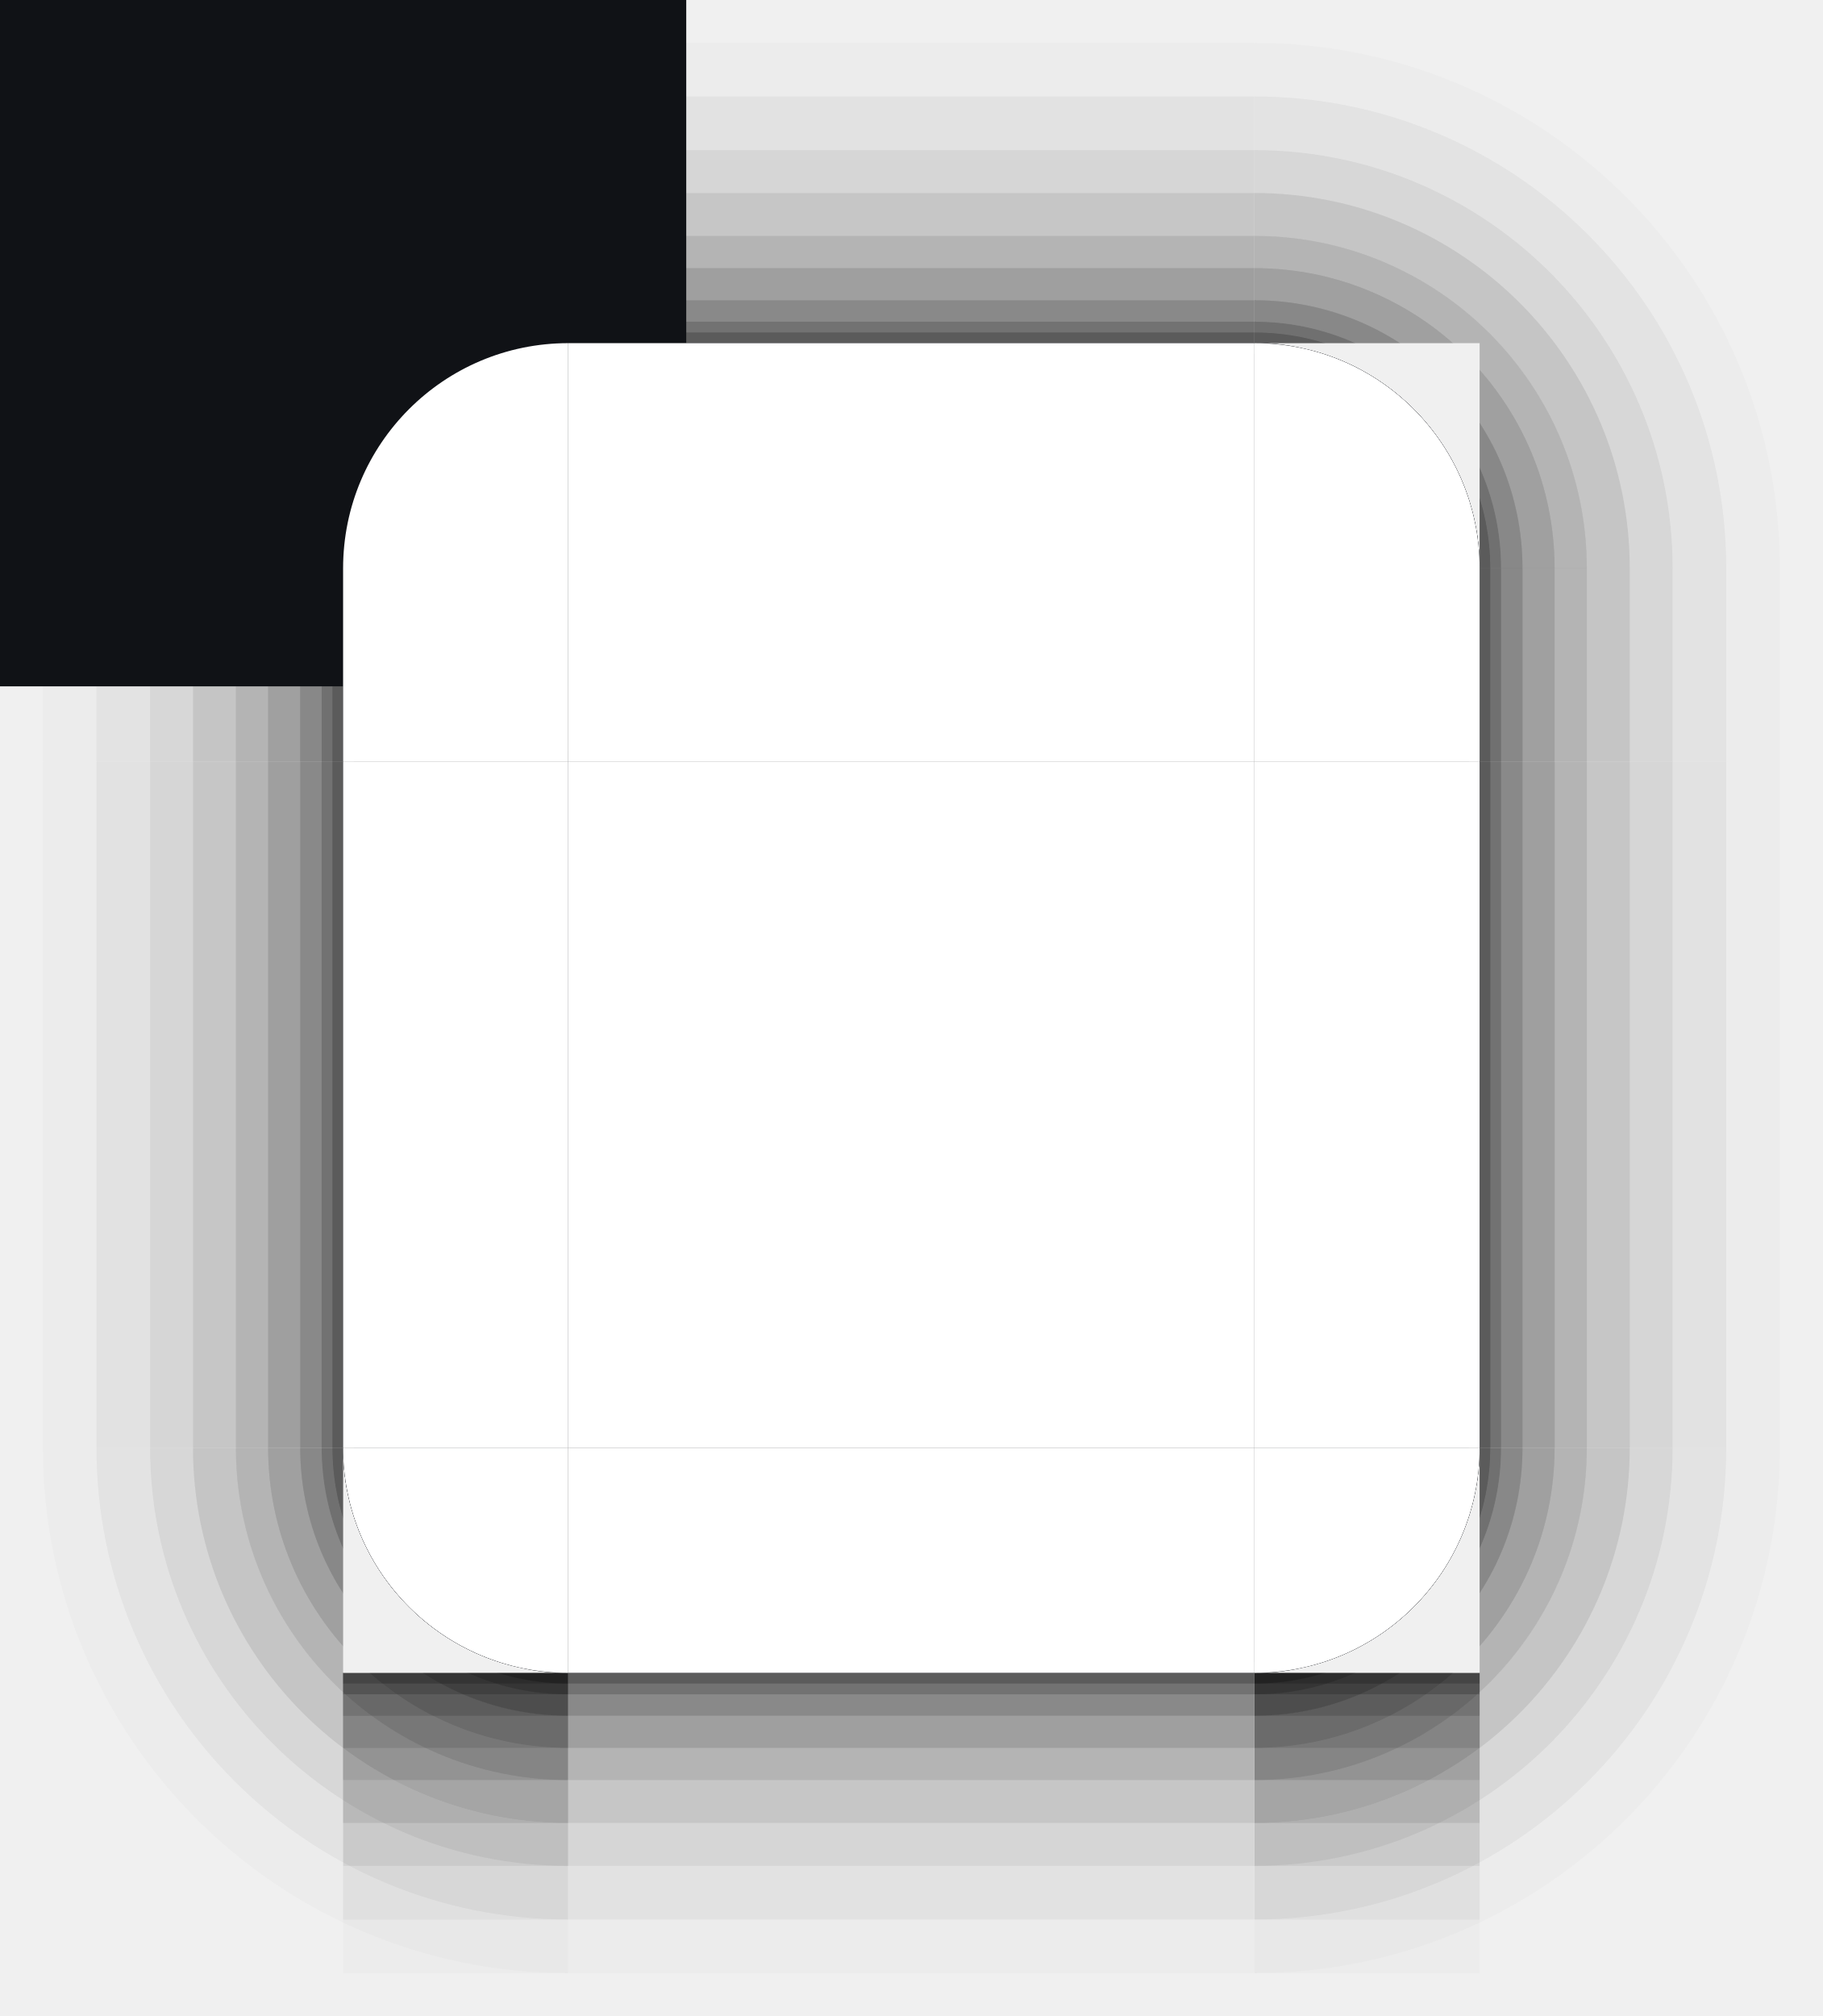
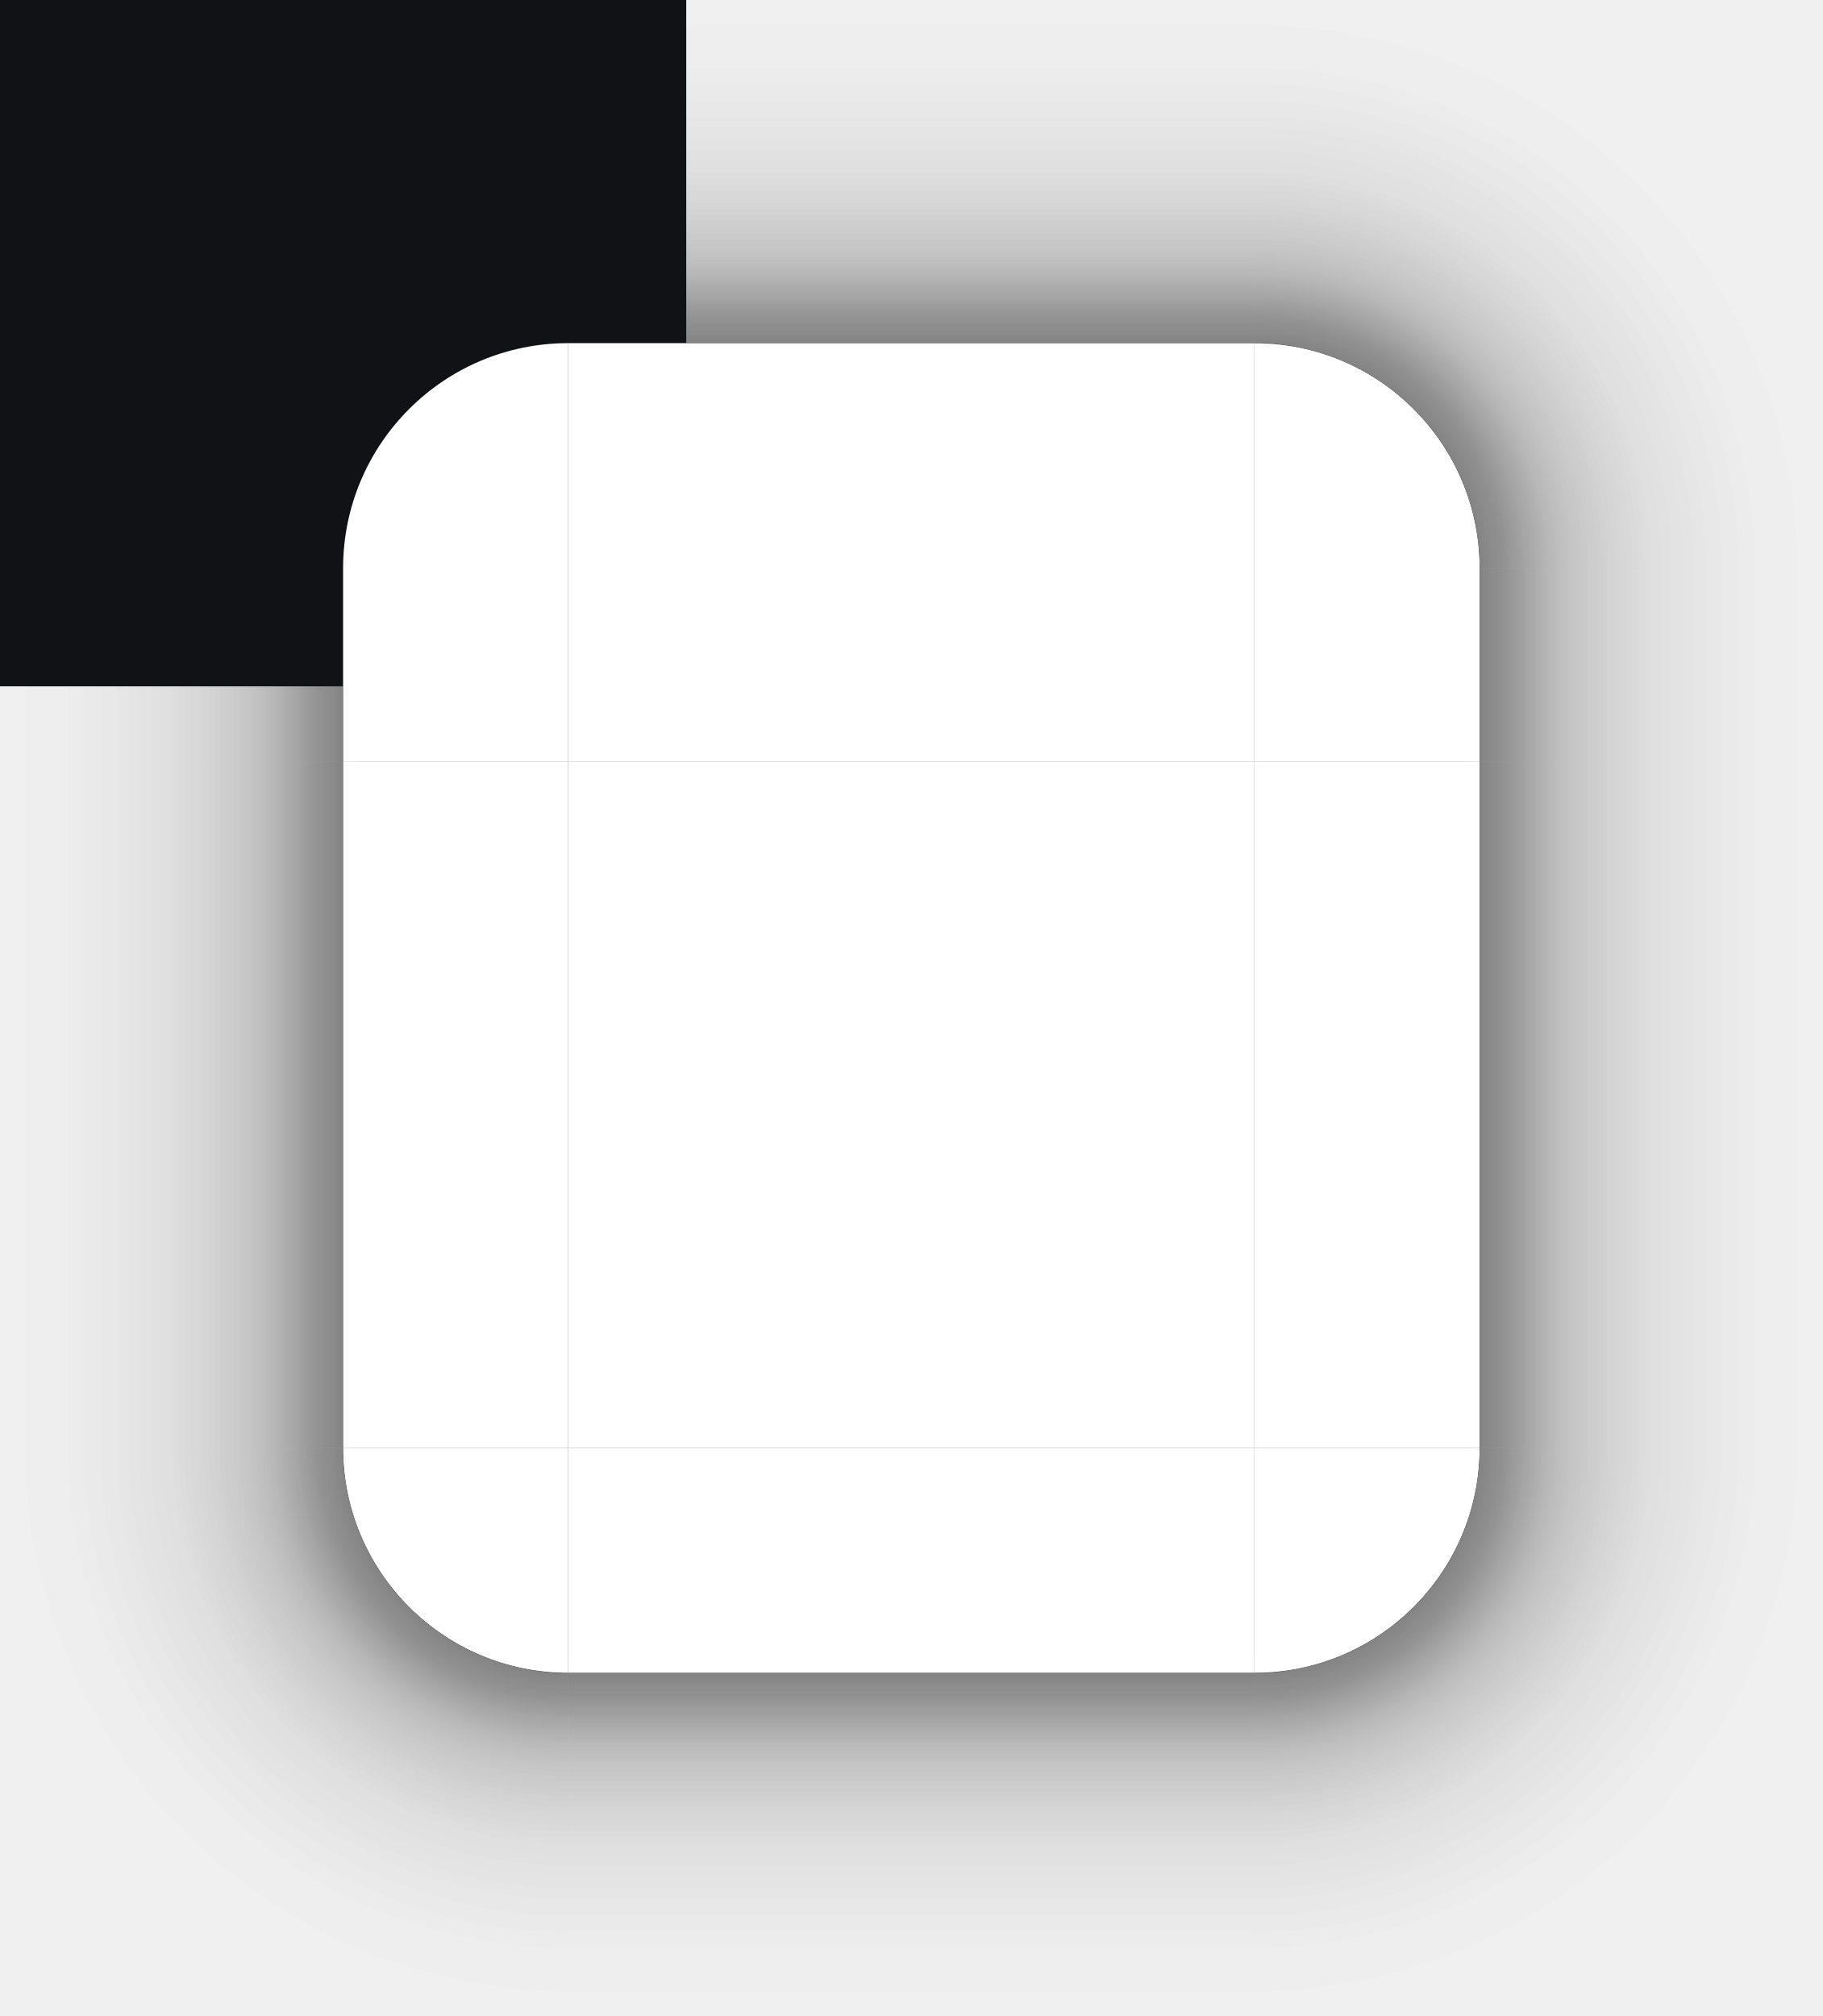
<svg xmlns="http://www.w3.org/2000/svg" width="170" height="188" viewBox="0 0 170 188" version="1.1">
  <defs>
-     <mask id="cut-tl" maskUnits="userSpaceOnUse" x="0" y="0" width="53" height="71">
-       <rect x="0" y="0" width="53" height="71" fill="white" />
-       <rect x="32" y="32" width="21" height="39" fill="black" />
-     </mask>
-     <mask id="cut-tr" maskUnits="userSpaceOnUse" x="0" y="0" width="53" height="71">
-       <rect x="0" y="0" width="53" height="71" fill="white" />
-       <rect x="0" y="32" width="21" height="39" fill="black" />
-     </mask>
-     <mask id="cut-bl" maskUnits="userSpaceOnUse" x="0" y="0" width="53" height="53">
-       <rect x="0" y="0" width="53" height="53" fill="white" />
-       <rect x="32" y="0" width="21" height="21" fill="black" />
-     </mask>
-     <mask id="cut-br" maskUnits="userSpaceOnUse" x="0" y="0" width="53" height="53">
-       <rect x="0" y="0" width="53" height="53" fill="white" />
-       <rect x="0" y="0" width="21" height="21" fill="black" />
-     </mask>
+     <linearGradient id="shadow-top" gradientUnits="userSpaceOnUse" x1="0" y1="0" x2="0" y2="32">
+       <stop offset="0" stop-color="#000000" stop-opacity="0.000" />
+       <stop offset="0.188" stop-color="#000000" stop-opacity="0.005" />
+       <stop offset="0.344" stop-color="#000000" stop-opacity="0.018" />
+       <stop offset="0.5" stop-color="#000000" stop-opacity="0.037" />
+       <stop offset="0.625" stop-color="#000000" stop-opacity="0.064" />
+       <stop offset="0.719" stop-color="#000000" stop-opacity="0.090" />
+       <stop offset="0.797" stop-color="#000000" stop-opacity="0.125" />
+       <stop offset="0.859" stop-color="#000000" stop-opacity="0.167" />
+       <stop offset="0.922" stop-color="#000000" stop-opacity="0.215" />
+       <stop offset="1" stop-color="#000000" stop-opacity="0.260" />
+     </linearGradient>
+     <linearGradient id="shadow-bottom" gradientUnits="userSpaceOnUse" x1="0" y1="53" x2="0" y2="21">
+       <stop offset="0" stop-color="#000000" stop-opacity="0.000" />
+       <stop offset="0.188" stop-color="#000000" stop-opacity="0.005" />
+       <stop offset="0.344" stop-color="#000000" stop-opacity="0.018" />
+       <stop offset="0.5" stop-color="#000000" stop-opacity="0.037" />
+       <stop offset="0.625" stop-color="#000000" stop-opacity="0.064" />
+       <stop offset="0.719" stop-color="#000000" stop-opacity="0.090" />
+       <stop offset="0.797" stop-color="#000000" stop-opacity="0.125" />
+       <stop offset="0.859" stop-color="#000000" stop-opacity="0.167" />
+       <stop offset="0.922" stop-color="#000000" stop-opacity="0.215" />
+       <stop offset="1" stop-color="#000000" stop-opacity="0.260" />
+     </linearGradient>
+     <linearGradient id="shadow-left" gradientUnits="userSpaceOnUse" x1="0" y1="0" x2="32" y2="0">
+       <stop offset="0" stop-color="#000000" stop-opacity="0.000" />
+       <stop offset="0.188" stop-color="#000000" stop-opacity="0.005" />
+       <stop offset="0.344" stop-color="#000000" stop-opacity="0.018" />
+       <stop offset="0.5" stop-color="#000000" stop-opacity="0.037" />
+       <stop offset="0.625" stop-color="#000000" stop-opacity="0.064" />
+       <stop offset="0.719" stop-color="#000000" stop-opacity="0.090" />
+       <stop offset="0.797" stop-color="#000000" stop-opacity="0.125" />
+       <stop offset="0.859" stop-color="#000000" stop-opacity="0.167" />
+       <stop offset="0.922" stop-color="#000000" stop-opacity="0.215" />
+       <stop offset="1" stop-color="#000000" stop-opacity="0.260" />
+     </linearGradient>
+     <linearGradient id="shadow-right" gradientUnits="userSpaceOnUse" x1="53" y1="0" x2="21" y2="0">
+       <stop offset="0" stop-color="#000000" stop-opacity="0.000" />
+       <stop offset="0.188" stop-color="#000000" stop-opacity="0.005" />
+       <stop offset="0.344" stop-color="#000000" stop-opacity="0.018" />
+       <stop offset="0.5" stop-color="#000000" stop-opacity="0.037" />
+       <stop offset="0.625" stop-color="#000000" stop-opacity="0.064" />
+       <stop offset="0.719" stop-color="#000000" stop-opacity="0.090" />
+       <stop offset="0.797" stop-color="#000000" stop-opacity="0.125" />
+       <stop offset="0.859" stop-color="#000000" stop-opacity="0.167" />
+       <stop offset="0.922" stop-color="#000000" stop-opacity="0.215" />
+       <stop offset="1" stop-color="#000000" stop-opacity="0.260" />
+     </linearGradient>
+     <radialGradient id="shadow-topleft" gradientUnits="userSpaceOnUse" cx="53" cy="53" r="53">
+       <stop offset="0" stop-color="#000000" stop-opacity="0.260" />
+       <stop offset="0.396" stop-color="#000000" stop-opacity="0.260" />
+       <stop offset="0.396" stop-color="#000000" stop-opacity="0.260" />
+       <stop offset="0.443" stop-color="#000000" stop-opacity="0.215" />
+       <stop offset="0.481" stop-color="#000000" stop-opacity="0.167" />
+       <stop offset="0.519" stop-color="#000000" stop-opacity="0.125" />
+       <stop offset="0.566" stop-color="#000000" stop-opacity="0.090" />
+       <stop offset="0.623" stop-color="#000000" stop-opacity="0.064" />
+       <stop offset="0.698" stop-color="#000000" stop-opacity="0.037" />
+       <stop offset="0.792" stop-color="#000000" stop-opacity="0.018" />
+       <stop offset="0.887" stop-color="#000000" stop-opacity="0.005" />
+       <stop offset="1" stop-color="#000000" stop-opacity="0.000" />
+     </radialGradient>
+     <radialGradient id="shadow-topright" gradientUnits="userSpaceOnUse" cx="0" cy="53" r="53">
+       <stop offset="0" stop-color="#000000" stop-opacity="0.260" />
+       <stop offset="0.396" stop-color="#000000" stop-opacity="0.260" />
+       <stop offset="0.396" stop-color="#000000" stop-opacity="0.260" />
+       <stop offset="0.443" stop-color="#000000" stop-opacity="0.215" />
+       <stop offset="0.481" stop-color="#000000" stop-opacity="0.167" />
+       <stop offset="0.519" stop-color="#000000" stop-opacity="0.125" />
+       <stop offset="0.566" stop-color="#000000" stop-opacity="0.090" />
+       <stop offset="0.623" stop-color="#000000" stop-opacity="0.064" />
+       <stop offset="0.698" stop-color="#000000" stop-opacity="0.037" />
+       <stop offset="0.792" stop-color="#000000" stop-opacity="0.018" />
+       <stop offset="0.887" stop-color="#000000" stop-opacity="0.005" />
+       <stop offset="1" stop-color="#000000" stop-opacity="0.000" />
+     </radialGradient>
+     <radialGradient id="shadow-bottomleft" gradientUnits="userSpaceOnUse" cx="53" cy="0" r="53">
+       <stop offset="0" stop-color="#000000" stop-opacity="0.260" />
+       <stop offset="0.396" stop-color="#000000" stop-opacity="0.260" />
+       <stop offset="0.396" stop-color="#000000" stop-opacity="0.260" />
+       <stop offset="0.443" stop-color="#000000" stop-opacity="0.215" />
+       <stop offset="0.481" stop-color="#000000" stop-opacity="0.167" />
+       <stop offset="0.519" stop-color="#000000" stop-opacity="0.125" />
+       <stop offset="0.566" stop-color="#000000" stop-opacity="0.090" />
+       <stop offset="0.623" stop-color="#000000" stop-opacity="0.064" />
+       <stop offset="0.698" stop-color="#000000" stop-opacity="0.037" />
+       <stop offset="0.792" stop-color="#000000" stop-opacity="0.018" />
+       <stop offset="0.887" stop-color="#000000" stop-opacity="0.005" />
+       <stop offset="1" stop-color="#000000" stop-opacity="0.000" />
+     </radialGradient>
+     <radialGradient id="shadow-bottomright" gradientUnits="userSpaceOnUse" cx="0" cy="0" r="53">
+       <stop offset="0" stop-color="#000000" stop-opacity="0.260" />
+       <stop offset="0.396" stop-color="#000000" stop-opacity="0.260" />
+       <stop offset="0.396" stop-color="#000000" stop-opacity="0.260" />
+       <stop offset="0.443" stop-color="#000000" stop-opacity="0.215" />
+       <stop offset="0.481" stop-color="#000000" stop-opacity="0.167" />
+       <stop offset="0.519" stop-color="#000000" stop-opacity="0.125" />
+       <stop offset="0.566" stop-color="#000000" stop-opacity="0.090" />
+       <stop offset="0.623" stop-color="#000000" stop-opacity="0.064" />
+       <stop offset="0.698" stop-color="#000000" stop-opacity="0.037" />
+       <stop offset="0.792" stop-color="#000000" stop-opacity="0.018" />
+       <stop offset="0.887" stop-color="#000000" stop-opacity="0.005" />
+       <stop offset="1" stop-color="#000000" stop-opacity="0.000" />
+     </radialGradient>
  </defs>
  <g id="decoration-topleft" transform="translate(0,0)">
    <rect x="0" y="0" width="53" height="71" fill="none" stroke="none" />
-     <g mask="url(#cut-tl)">
-       <path d="M 31,53 A 22,22 0 0 1 53,31 L 53,32 A 21,21 0 0 0 32,53 Z" fill="#000000" fill-opacity="0.1" />
-       <rect x="31" y="53" width="1" height="18" fill="#000000" fill-opacity="0.1" />
-       <path d="M 30,53 A 23,23 0 0 1 53,30 L 53,32 A 21,21 0 0 0 32,53 Z" fill="#000000" fill-opacity="0.09" />
-       <rect x="30" y="53" width="2" height="18" fill="#000000" fill-opacity="0.09" />
-       <path d="M 28,53 A 25,25 0 0 1 53,28 L 53,32 A 21,21 0 0 0 32,53 Z" fill="#000000" fill-opacity="0.075" />
-       <rect x="28" y="53" width="4" height="18" fill="#000000" fill-opacity="0.075" />
-       <path d="M 25,53 A 28,28 0 0 1 53,25 L 53,32 A 21,21 0 0 0 32,53 Z" fill="#000000" fill-opacity="0.06" />
-       <rect x="25" y="53" width="7" height="18" fill="#000000" fill-opacity="0.06" />
-       <path d="M 22,53 A 31,31 0 0 1 53,22 L 53,32 A 21,21 0 0 0 32,53 Z" fill="#000000" fill-opacity="0.05" />
-       <rect x="22" y="53" width="10" height="18" fill="#000000" fill-opacity="0.05" />
-       <path d="M 18,53 A 35,35 0 0 1 53,18 L 53,32 A 21,21 0 0 0 32,53 Z" fill="#000000" fill-opacity="0.04" />
-       <rect x="18" y="53" width="14" height="18" fill="#000000" fill-opacity="0.04" />
-       <path d="M 14,53 A 39,39 0 0 1 53,14 L 53,32 A 21,21 0 0 0 32,53 Z" fill="#000000" fill-opacity="0.03" />
-       <rect x="14" y="53" width="18" height="18" fill="#000000" fill-opacity="0.03" />
-       <path d="M 9,53 A 44,44 0 0 1 53,9 L 53,32 A 21,21 0 0 0 32,53 Z" fill="#000000" fill-opacity="0.02" />
-       <rect x="9" y="53" width="23" height="18" fill="#000000" fill-opacity="0.02" />
-       <path d="M 4,53 A 49,49 0 0 1 53,4 L 53,32 A 21,21 0 0 0 32,53 Z" fill="#000000" fill-opacity="0.01" />
-       <rect x="4" y="53" width="28" height="18" fill="#000000" fill-opacity="0.01" />
-     </g>
-     <path d="M 32,53 A 21,21 0 0 1 53,32 L 53,32 L 53,71 L 32,71 Z" fill="#15181C" />
-     <path d="M 32,53 A 21,21 0 0 1 53,32 L 53,33 A 20,20 0 0 0 33,53 L 33,71 L 32,71 Z" fill="#3B3D42" />
-     <rect x="33" y="70" width="20" height="1" fill="#0A0B0D" />
+     <rect x="0" y="0" width="53" height="53" fill="url(#shadow-topleft)" />
+     <rect x="0" y="53" width="32" height="18" fill="url(#shadow-left)" />
+     <path d="M 32,53 A 21,21 0 0 1 53,32 L 53,71 L 32,71 Z" fill="#15181C" />
+     <path d="M 32,53 A 21,21 0 0 1 53,32 L 53,33 A 20,20 0 0 0 33,53 L 33,71 L 32,71 Z" fill="#3F4246" />
  </g>
  <g id="decoration-top" transform="translate(53,0)">
    <rect x="0" y="0" width="64" height="71" fill="none" stroke="none" />
-     <rect x="0" y="31" width="64" height="1" fill="#000000" fill-opacity="0.1" />
-     <rect x="0" y="30" width="64" height="2" fill="#000000" fill-opacity="0.09" />
-     <rect x="0" y="28" width="64" height="4" fill="#000000" fill-opacity="0.075" />
-     <rect x="0" y="25" width="64" height="7" fill="#000000" fill-opacity="0.06" />
-     <rect x="0" y="22" width="64" height="10" fill="#000000" fill-opacity="0.05" />
-     <rect x="0" y="18" width="64" height="14" fill="#000000" fill-opacity="0.04" />
-     <rect x="0" y="14" width="64" height="18" fill="#000000" fill-opacity="0.03" />
-     <rect x="0" y="9" width="64" height="23" fill="#000000" fill-opacity="0.02" />
-     <rect x="0" y="4" width="64" height="28" fill="#000000" fill-opacity="0.01" />
+     <rect x="0" y="0" width="64" height="32" fill="url(#shadow-top)" />
    <rect x="0" y="32" width="64" height="39" fill="#15181C" />
-     <rect x="0" y="32" width="64" height="1" fill="#3B3D42" />
-     <rect x="0" y="70" width="64" height="1" fill="#0A0B0D" />
+     <rect x="0" y="32" width="64" height="1" fill="#3F4246" />
  </g>
  <g id="decoration-topright" transform="translate(117,0)">
    <rect x="0" y="0" width="53" height="71" fill="none" stroke="none" />
-     <g mask="url(#cut-tr)">
-       <path d="M 0,31 A 22,22 0 0 1 22,53 L 21,53 A 21,21 0 0 0 0,32 Z" fill="#000000" fill-opacity="0.1" />
-       <rect x="21" y="53" width="1" height="18" fill="#000000" fill-opacity="0.1" />
-       <path d="M 0,30 A 23,23 0 0 1 23,53 L 21,53 A 21,21 0 0 0 0,32 Z" fill="#000000" fill-opacity="0.09" />
-       <rect x="21" y="53" width="2" height="18" fill="#000000" fill-opacity="0.09" />
-       <path d="M 0,28 A 25,25 0 0 1 25,53 L 21,53 A 21,21 0 0 0 0,32 Z" fill="#000000" fill-opacity="0.075" />
-       <rect x="21" y="53" width="4" height="18" fill="#000000" fill-opacity="0.075" />
-       <path d="M 0,25 A 28,28 0 0 1 28,53 L 21,53 A 21,21 0 0 0 0,32 Z" fill="#000000" fill-opacity="0.06" />
-       <rect x="21" y="53" width="7" height="18" fill="#000000" fill-opacity="0.06" />
-       <path d="M 0,22 A 31,31 0 0 1 31,53 L 21,53 A 21,21 0 0 0 0,32 Z" fill="#000000" fill-opacity="0.05" />
-       <rect x="21" y="53" width="10" height="18" fill="#000000" fill-opacity="0.05" />
-       <path d="M 0,18 A 35,35 0 0 1 35,53 L 21,53 A 21,21 0 0 0 0,32 Z" fill="#000000" fill-opacity="0.04" />
-       <rect x="21" y="53" width="14" height="18" fill="#000000" fill-opacity="0.04" />
-       <path d="M 0,14 A 39,39 0 0 1 39,53 L 21,53 A 21,21 0 0 0 0,32 Z" fill="#000000" fill-opacity="0.03" />
-       <rect x="21" y="53" width="18" height="18" fill="#000000" fill-opacity="0.03" />
-       <path d="M 0,9 A 44,44 0 0 1 44,53 L 21,53 A 21,21 0 0 0 0,32 Z" fill="#000000" fill-opacity="0.02" />
-       <rect x="21" y="53" width="23" height="18" fill="#000000" fill-opacity="0.02" />
-       <path d="M 0,4 A 49,49 0 0 1 49,53 L 21,53 A 21,21 0 0 0 0,32 Z" fill="#000000" fill-opacity="0.01" />
-       <rect x="21" y="53" width="28" height="18" fill="#000000" fill-opacity="0.01" />
-     </g>
+     <rect x="0" y="0" width="53" height="53" fill="url(#shadow-topright)" />
+     <rect x="21" y="53" width="32" height="18" fill="url(#shadow-right)" />
    <path d="M 0,32 L 0,71 L 21,71 L 21,53 A 21,21 0 0 0 0,32 Z" fill="#15181C" />
-     <path d="M 0,32 A 21,21 0 0 1 21,53 L 21,71 L 20,71 L 20,53 A 20,20 0 0 0 1,32 L 0,32 Z" fill="#3B3D42" />
-     <rect x="0" y="70" width="20" height="1" fill="#0A0B0D" />
+     <path d="M 0,32 A 21,21 0 0 1 21,53 L 21,71 L 20,71 L 20,53 A 20,20 0 0 0 1,32 L 0,32 Z" fill="#3F4246" />
  </g>
  <g id="decoration-left" transform="translate(0,71)">
    <rect x="0" y="0" width="53" height="64" fill="none" stroke="none" />
-     <rect x="31" y="0" width="1" height="64" fill="#000000" fill-opacity="0.1" />
-     <rect x="30" y="0" width="2" height="64" fill="#000000" fill-opacity="0.09" />
-     <rect x="28" y="0" width="4" height="64" fill="#000000" fill-opacity="0.075" />
-     <rect x="25" y="0" width="7" height="64" fill="#000000" fill-opacity="0.06" />
-     <rect x="22" y="0" width="10" height="64" fill="#000000" fill-opacity="0.05" />
-     <rect x="18" y="0" width="14" height="64" fill="#000000" fill-opacity="0.04" />
-     <rect x="14" y="0" width="18" height="64" fill="#000000" fill-opacity="0.03" />
-     <rect x="9" y="0" width="23" height="64" fill="#000000" fill-opacity="0.02" />
-     <rect x="4" y="0" width="28" height="64" fill="#000000" fill-opacity="0.01" />
-     <rect x="32" y="0" width="21" height="64" fill="#101216" />
-     <rect x="32" y="0" width="1" height="64" fill="#3B3D42" />
+     <rect x="0" y="0" width="32" height="64" fill="url(#shadow-left)" />
+     <rect x="32" y="0" width="21" height="64" fill="#15181C" />
+     <rect x="32" y="0" width="1" height="64" fill="#3F4246" />
+   </g>
+   <g id="decoration-center" transform="translate(53,71)">
+     <rect x="0" y="0" width="64" height="64" fill="none" stroke="none" />
+     <rect x="0" y="0" width="64" height="64" fill="#15181C" />
  </g>
  <g id="decoration-right" transform="translate(117,71)">
    <rect x="0" y="0" width="53" height="64" fill="none" stroke="none" />
-     <rect x="21" y="0" width="1" height="64" fill="#000000" fill-opacity="0.1" />
-     <rect x="21" y="0" width="2" height="64" fill="#000000" fill-opacity="0.09" />
-     <rect x="21" y="0" width="4" height="64" fill="#000000" fill-opacity="0.075" />
-     <rect x="21" y="0" width="7" height="64" fill="#000000" fill-opacity="0.06" />
-     <rect x="21" y="0" width="10" height="64" fill="#000000" fill-opacity="0.05" />
-     <rect x="21" y="0" width="14" height="64" fill="#000000" fill-opacity="0.04" />
-     <rect x="21" y="0" width="18" height="64" fill="#000000" fill-opacity="0.03" />
-     <rect x="21" y="0" width="23" height="64" fill="#000000" fill-opacity="0.02" />
-     <rect x="21" y="0" width="28" height="64" fill="#000000" fill-opacity="0.01" />
-     <rect x="0" y="0" width="21" height="64" fill="#101216" />
-     <rect x="20" y="0" width="1" height="64" fill="#3B3D42" />
+     <rect x="21" y="0" width="32" height="64" fill="url(#shadow-right)" />
+     <rect x="0" y="0" width="21" height="64" fill="#15181C" />
+     <rect x="20" y="0" width="1" height="64" fill="#3F4246" />
  </g>
  <g id="decoration-bottomleft" transform="translate(0,135)">
    <rect x="0" y="0" width="53" height="53" fill="none" stroke="none" />
-     <g mask="url(#cut-bl)">
-       <path d="M 31,0 A 22,22 0 0 0 53,22 L 53,21 A 21,21 0 0 1 32,0 Z" fill="#000000" fill-opacity="0.1" />
-       <rect x="32" y="21" width="21" height="1" fill="#000000" fill-opacity="0.1" />
-       <path d="M 30,0 A 23,23 0 0 0 53,23 L 53,21 A 21,21 0 0 1 32,0 Z" fill="#000000" fill-opacity="0.09" />
-       <rect x="32" y="21" width="21" height="2" fill="#000000" fill-opacity="0.09" />
-       <path d="M 28,0 A 25,25 0 0 0 53,25 L 53,21 A 21,21 0 0 1 32,0 Z" fill="#000000" fill-opacity="0.075" />
-       <rect x="32" y="21" width="21" height="4" fill="#000000" fill-opacity="0.075" />
-       <path d="M 25,0 A 28,28 0 0 0 53,28 L 53,21 A 21,21 0 0 1 32,0 Z" fill="#000000" fill-opacity="0.06" />
-       <rect x="32" y="21" width="21" height="7" fill="#000000" fill-opacity="0.06" />
-       <path d="M 22,0 A 31,31 0 0 0 53,31 L 53,21 A 21,21 0 0 1 32,0 Z" fill="#000000" fill-opacity="0.05" />
-       <rect x="32" y="21" width="21" height="10" fill="#000000" fill-opacity="0.05" />
-       <path d="M 18,0 A 35,35 0 0 0 53,35 L 53,21 A 21,21 0 0 1 32,0 Z" fill="#000000" fill-opacity="0.04" />
-       <rect x="32" y="21" width="21" height="14" fill="#000000" fill-opacity="0.04" />
-       <path d="M 14,0 A 39,39 0 0 0 53,39 L 53,21 A 21,21 0 0 1 32,0 Z" fill="#000000" fill-opacity="0.03" />
-       <rect x="32" y="21" width="21" height="18" fill="#000000" fill-opacity="0.03" />
-       <path d="M 9,0 A 44,44 0 0 0 53,44 L 53,21 A 21,21 0 0 1 32,0 Z" fill="#000000" fill-opacity="0.02" />
-       <rect x="32" y="21" width="21" height="23" fill="#000000" fill-opacity="0.02" />
-       <path d="M 4,0 A 49,49 0 0 0 53,49 L 53,21 A 21,21 0 0 1 32,0 Z" fill="#000000" fill-opacity="0.01" />
-       <rect x="32" y="21" width="21" height="28" fill="#000000" fill-opacity="0.01" />
-     </g>
-     <path d="M 32,0 L 53,0 L 53,21 A 21,21 0 0 1 32,0 Z" fill="#101216" />
-     <path d="M 32,0 A 21,21 0 0 0 53,21 L 52,21 A 20,20 0 0 1 33,0 L 32,0 Z" fill="#3B3D42" />
+     <rect x="0" y="0" width="53" height="53" fill="url(#shadow-bottomleft)" />
+     <path d="M 32,0 L 53,0 L 53,21 A 21,21 0 0 1 32,0 Z" fill="#15181C" />
+     <path d="M 32,0 A 21,21 0 0 0 53,21 L 52,21 A 20,20 0 0 1 33,0 L 32,0 Z" fill="#3F4246" />
  </g>
  <g id="decoration-bottom" transform="translate(53,135)">
    <rect x="0" y="0" width="64" height="53" fill="none" stroke="none" />
-     <rect x="0" y="21" width="64" height="1" fill="#000000" fill-opacity="0.1" />
-     <rect x="0" y="21" width="64" height="2" fill="#000000" fill-opacity="0.09" />
-     <rect x="0" y="21" width="64" height="4" fill="#000000" fill-opacity="0.075" />
-     <rect x="0" y="21" width="64" height="7" fill="#000000" fill-opacity="0.06" />
-     <rect x="0" y="21" width="64" height="10" fill="#000000" fill-opacity="0.05" />
-     <rect x="0" y="21" width="64" height="14" fill="#000000" fill-opacity="0.04" />
-     <rect x="0" y="21" width="64" height="18" fill="#000000" fill-opacity="0.03" />
-     <rect x="0" y="21" width="64" height="23" fill="#000000" fill-opacity="0.02" />
-     <rect x="0" y="21" width="64" height="28" fill="#000000" fill-opacity="0.01" />
-     <rect x="0" y="0" width="64" height="21" fill="#101216" />
-     <rect x="0" y="20" width="64" height="1" fill="#3B3D42" />
+     <rect x="0" y="21" width="64" height="32" fill="url(#shadow-bottom)" />
+     <rect x="0" y="0" width="64" height="21" fill="#15181C" />
+     <rect x="0" y="20" width="64" height="1" fill="#3F4246" />
  </g>
  <g id="decoration-bottomright" transform="translate(117,135)">
    <rect x="0" y="0" width="53" height="53" fill="none" stroke="none" />
-     <g mask="url(#cut-br)">
-       <path d="M 0,22 A 22,22 0 0 0 22,0 L 21,0 A 21,21 0 0 1 0,21 Z" fill="#000000" fill-opacity="0.1" />
-       <rect x="0" y="21" width="21" height="1" fill="#000000" fill-opacity="0.1" />
-       <path d="M 0,23 A 23,23 0 0 0 23,0 L 21,0 A 21,21 0 0 1 0,21 Z" fill="#000000" fill-opacity="0.09" />
-       <rect x="0" y="21" width="21" height="2" fill="#000000" fill-opacity="0.09" />
-       <path d="M 0,25 A 25,25 0 0 0 25,0 L 21,0 A 21,21 0 0 1 0,21 Z" fill="#000000" fill-opacity="0.075" />
-       <rect x="0" y="21" width="21" height="4" fill="#000000" fill-opacity="0.075" />
-       <path d="M 0,28 A 28,28 0 0 0 28,0 L 21,0 A 21,21 0 0 1 0,21 Z" fill="#000000" fill-opacity="0.06" />
-       <rect x="0" y="21" width="21" height="7" fill="#000000" fill-opacity="0.06" />
-       <path d="M 0,31 A 31,31 0 0 0 31,0 L 21,0 A 21,21 0 0 1 0,21 Z" fill="#000000" fill-opacity="0.05" />
-       <rect x="0" y="21" width="21" height="10" fill="#000000" fill-opacity="0.05" />
-       <path d="M 0,35 A 35,35 0 0 0 35,0 L 21,0 A 21,21 0 0 1 0,21 Z" fill="#000000" fill-opacity="0.04" />
-       <rect x="0" y="21" width="21" height="14" fill="#000000" fill-opacity="0.04" />
-       <path d="M 0,39 A 39,39 0 0 0 39,0 L 21,0 A 21,21 0 0 1 0,21 Z" fill="#000000" fill-opacity="0.03" />
-       <rect x="0" y="21" width="21" height="18" fill="#000000" fill-opacity="0.03" />
-       <path d="M 0,44 A 44,44 0 0 0 44,0 L 21,0 A 21,21 0 0 1 0,21 Z" fill="#000000" fill-opacity="0.02" />
-       <rect x="0" y="21" width="21" height="23" fill="#000000" fill-opacity="0.02" />
-       <path d="M 0,49 A 49,49 0 0 0 49,0 L 21,0 A 21,21 0 0 1 0,21 Z" fill="#000000" fill-opacity="0.01" />
-       <rect x="0" y="21" width="21" height="28" fill="#000000" fill-opacity="0.01" />
-     </g>
-     <path d="M 0,0 L 21,0 A 21,21 0 0 1 0,21 L 0,0 Z" fill="#101216" />
-     <path d="M 21,0 A 21,21 0 0 1 0,21 L 1,21 A 20,20 0 0 0 20,0 L 21,0 Z" fill="#3B3D42" />
-   </g>
-   <g id="decoration-center" transform="translate(53,71)">
-     <rect x="0" y="0" width="64" height="64" fill="none" stroke="none" />
-     <rect x="0" y="0" width="64" height="64" fill="#101216" />
+     <rect x="0" y="0" width="53" height="53" fill="url(#shadow-bottomright)" />
+     <path d="M 0,0 L 21,0 A 21,21 0 0 1 0,21 L 0,0 Z" fill="#15181C" />
+     <path d="M 21,0 A 21,21 0 0 1 0,21 L 1,21 A 20,20 0 0 0 20,0 L 21,0 Z" fill="#3F4246" />
  </g>
  <g id="decoration-inactive-topleft" transform="translate(0,0)">
    <rect x="0" y="0" width="53" height="71" fill="none" stroke="none" />
-     <g mask="url(#cut-tl)">
-       <path d="M 31,53 A 22,22 0 0 1 53,31 L 53,32 A 21,21 0 0 0 32,53 Z" fill="#000000" fill-opacity="0.1" />
-       <rect x="31" y="53" width="1" height="18" fill="#000000" fill-opacity="0.1" />
-       <path d="M 30,53 A 23,23 0 0 1 53,30 L 53,32 A 21,21 0 0 0 32,53 Z" fill="#000000" fill-opacity="0.09" />
-       <rect x="30" y="53" width="2" height="18" fill="#000000" fill-opacity="0.09" />
-       <path d="M 28,53 A 25,25 0 0 1 53,28 L 53,32 A 21,21 0 0 0 32,53 Z" fill="#000000" fill-opacity="0.075" />
-       <rect x="28" y="53" width="4" height="18" fill="#000000" fill-opacity="0.075" />
-       <path d="M 25,53 A 28,28 0 0 1 53,25 L 53,32 A 21,21 0 0 0 32,53 Z" fill="#000000" fill-opacity="0.06" />
-       <rect x="25" y="53" width="7" height="18" fill="#000000" fill-opacity="0.06" />
-       <path d="M 22,53 A 31,31 0 0 1 53,22 L 53,32 A 21,21 0 0 0 32,53 Z" fill="#000000" fill-opacity="0.05" />
-       <rect x="22" y="53" width="10" height="18" fill="#000000" fill-opacity="0.05" />
-       <path d="M 18,53 A 35,35 0 0 1 53,18 L 53,32 A 21,21 0 0 0 32,53 Z" fill="#000000" fill-opacity="0.04" />
-       <rect x="18" y="53" width="14" height="18" fill="#000000" fill-opacity="0.04" />
-       <path d="M 14,53 A 39,39 0 0 1 53,14 L 53,32 A 21,21 0 0 0 32,53 Z" fill="#000000" fill-opacity="0.03" />
-       <rect x="14" y="53" width="18" height="18" fill="#000000" fill-opacity="0.03" />
-       <path d="M 9,53 A 44,44 0 0 1 53,9 L 53,32 A 21,21 0 0 0 32,53 Z" fill="#000000" fill-opacity="0.02" />
-       <rect x="9" y="53" width="23" height="18" fill="#000000" fill-opacity="0.02" />
-       <path d="M 4,53 A 49,49 0 0 1 53,4 L 53,32 A 21,21 0 0 0 32,53 Z" fill="#000000" fill-opacity="0.01" />
-       <rect x="4" y="53" width="28" height="18" fill="#000000" fill-opacity="0.01" />
-     </g>
-     <path d="M 32,53 A 21,21 0 0 1 53,32 L 53,32 L 53,71 L 32,71 Z" fill="#101216" />
-     <path d="M 32,53 A 21,21 0 0 1 53,32 L 53,33 A 20,20 0 0 0 33,53 L 33,71 L 32,71 Z" fill="#3B3D42" />
-     <rect x="33" y="70" width="20" height="1" fill="#0A0B0D" />
+     <rect x="0" y="0" width="53" height="53" fill="url(#shadow-topleft)" />
+     <rect x="0" y="53" width="32" height="18" fill="url(#shadow-left)" />
+     <path d="M 32,53 A 21,21 0 0 1 53,32 L 53,71 L 32,71 Z" fill="#101216" />
+     <path d="M 32,53 A 21,21 0 0 1 53,32 L 53,33 A 20,20 0 0 0 33,53 L 33,71 L 32,71 Z" fill="#3F4246" />
  </g>
  <g id="decoration-inactive-top" transform="translate(53,0)">
    <rect x="0" y="0" width="64" height="71" fill="none" stroke="none" />
-     <rect x="0" y="31" width="64" height="1" fill="#000000" fill-opacity="0.1" />
-     <rect x="0" y="30" width="64" height="2" fill="#000000" fill-opacity="0.09" />
-     <rect x="0" y="28" width="64" height="4" fill="#000000" fill-opacity="0.075" />
-     <rect x="0" y="25" width="64" height="7" fill="#000000" fill-opacity="0.06" />
-     <rect x="0" y="22" width="64" height="10" fill="#000000" fill-opacity="0.05" />
-     <rect x="0" y="18" width="64" height="14" fill="#000000" fill-opacity="0.04" />
-     <rect x="0" y="14" width="64" height="18" fill="#000000" fill-opacity="0.03" />
-     <rect x="0" y="9" width="64" height="23" fill="#000000" fill-opacity="0.02" />
-     <rect x="0" y="4" width="64" height="28" fill="#000000" fill-opacity="0.01" />
+     <rect x="0" y="0" width="64" height="32" fill="url(#shadow-top)" />
    <rect x="0" y="32" width="64" height="39" fill="#101216" />
-     <rect x="0" y="32" width="64" height="1" fill="#3B3D42" />
-     <rect x="0" y="70" width="64" height="1" fill="#0A0B0D" />
+     <rect x="0" y="32" width="64" height="1" fill="#3F4246" />
  </g>
  <g id="decoration-inactive-topright" transform="translate(117,0)">
    <rect x="0" y="0" width="53" height="71" fill="none" stroke="none" />
-     <g mask="url(#cut-tr)">
-       <path d="M 0,31 A 22,22 0 0 1 22,53 L 21,53 A 21,21 0 0 0 0,32 Z" fill="#000000" fill-opacity="0.1" />
-       <rect x="21" y="53" width="1" height="18" fill="#000000" fill-opacity="0.1" />
-       <path d="M 0,30 A 23,23 0 0 1 23,53 L 21,53 A 21,21 0 0 0 0,32 Z" fill="#000000" fill-opacity="0.09" />
-       <rect x="21" y="53" width="2" height="18" fill="#000000" fill-opacity="0.09" />
-       <path d="M 0,28 A 25,25 0 0 1 25,53 L 21,53 A 21,21 0 0 0 0,32 Z" fill="#000000" fill-opacity="0.075" />
-       <rect x="21" y="53" width="4" height="18" fill="#000000" fill-opacity="0.075" />
-       <path d="M 0,25 A 28,28 0 0 1 28,53 L 21,53 A 21,21 0 0 0 0,32 Z" fill="#000000" fill-opacity="0.06" />
-       <rect x="21" y="53" width="7" height="18" fill="#000000" fill-opacity="0.06" />
-       <path d="M 0,22 A 31,31 0 0 1 31,53 L 21,53 A 21,21 0 0 0 0,32 Z" fill="#000000" fill-opacity="0.05" />
-       <rect x="21" y="53" width="10" height="18" fill="#000000" fill-opacity="0.05" />
-       <path d="M 0,18 A 35,35 0 0 1 35,53 L 21,53 A 21,21 0 0 0 0,32 Z" fill="#000000" fill-opacity="0.04" />
-       <rect x="21" y="53" width="14" height="18" fill="#000000" fill-opacity="0.04" />
-       <path d="M 0,14 A 39,39 0 0 1 39,53 L 21,53 A 21,21 0 0 0 0,32 Z" fill="#000000" fill-opacity="0.03" />
-       <rect x="21" y="53" width="18" height="18" fill="#000000" fill-opacity="0.03" />
-       <path d="M 0,9 A 44,44 0 0 1 44,53 L 21,53 A 21,21 0 0 0 0,32 Z" fill="#000000" fill-opacity="0.02" />
-       <rect x="21" y="53" width="23" height="18" fill="#000000" fill-opacity="0.02" />
-       <path d="M 0,4 A 49,49 0 0 1 49,53 L 21,53 A 21,21 0 0 0 0,32 Z" fill="#000000" fill-opacity="0.01" />
-       <rect x="21" y="53" width="28" height="18" fill="#000000" fill-opacity="0.01" />
-     </g>
+     <rect x="0" y="0" width="53" height="53" fill="url(#shadow-topright)" />
+     <rect x="21" y="53" width="32" height="18" fill="url(#shadow-right)" />
    <path d="M 0,32 L 0,71 L 21,71 L 21,53 A 21,21 0 0 0 0,32 Z" fill="#101216" />
-     <path d="M 0,32 A 21,21 0 0 1 21,53 L 21,71 L 20,71 L 20,53 A 20,20 0 0 0 1,32 L 0,32 Z" fill="#3B3D42" />
-     <rect x="0" y="70" width="20" height="1" fill="#0A0B0D" />
+     <path d="M 0,32 A 21,21 0 0 1 21,53 L 21,71 L 20,71 L 20,53 A 20,20 0 0 0 1,32 L 0,32 Z" fill="#3F4246" />
  </g>
  <g id="decoration-inactive-left" transform="translate(0,71)">
    <rect x="0" y="0" width="53" height="64" fill="none" stroke="none" />
-     <rect x="31" y="0" width="1" height="64" fill="#000000" fill-opacity="0.1" />
-     <rect x="30" y="0" width="2" height="64" fill="#000000" fill-opacity="0.09" />
-     <rect x="28" y="0" width="4" height="64" fill="#000000" fill-opacity="0.075" />
-     <rect x="25" y="0" width="7" height="64" fill="#000000" fill-opacity="0.06" />
-     <rect x="22" y="0" width="10" height="64" fill="#000000" fill-opacity="0.05" />
-     <rect x="18" y="0" width="14" height="64" fill="#000000" fill-opacity="0.04" />
-     <rect x="14" y="0" width="18" height="64" fill="#000000" fill-opacity="0.03" />
-     <rect x="9" y="0" width="23" height="64" fill="#000000" fill-opacity="0.02" />
-     <rect x="4" y="0" width="28" height="64" fill="#000000" fill-opacity="0.01" />
+     <rect x="0" y="0" width="32" height="64" fill="url(#shadow-left)" />
    <rect x="32" y="0" width="21" height="64" fill="#101216" />
-     <rect x="32" y="0" width="1" height="64" fill="#3B3D42" />
+     <rect x="32" y="0" width="1" height="64" fill="#3F4246" />
+   </g>
+   <g id="decoration-inactive-center" transform="translate(53,71)">
+     <rect x="0" y="0" width="64" height="64" fill="none" stroke="none" />
+     <rect x="0" y="0" width="64" height="64" fill="#101216" />
  </g>
  <g id="decoration-inactive-right" transform="translate(117,71)">
    <rect x="0" y="0" width="53" height="64" fill="none" stroke="none" />
-     <rect x="21" y="0" width="1" height="64" fill="#000000" fill-opacity="0.1" />
-     <rect x="21" y="0" width="2" height="64" fill="#000000" fill-opacity="0.09" />
-     <rect x="21" y="0" width="4" height="64" fill="#000000" fill-opacity="0.075" />
-     <rect x="21" y="0" width="7" height="64" fill="#000000" fill-opacity="0.06" />
-     <rect x="21" y="0" width="10" height="64" fill="#000000" fill-opacity="0.05" />
-     <rect x="21" y="0" width="14" height="64" fill="#000000" fill-opacity="0.04" />
-     <rect x="21" y="0" width="18" height="64" fill="#000000" fill-opacity="0.03" />
-     <rect x="21" y="0" width="23" height="64" fill="#000000" fill-opacity="0.02" />
-     <rect x="21" y="0" width="28" height="64" fill="#000000" fill-opacity="0.01" />
+     <rect x="21" y="0" width="32" height="64" fill="url(#shadow-right)" />
    <rect x="0" y="0" width="21" height="64" fill="#101216" />
-     <rect x="20" y="0" width="1" height="64" fill="#3B3D42" />
+     <rect x="20" y="0" width="1" height="64" fill="#3F4246" />
  </g>
  <g id="decoration-inactive-bottomleft" transform="translate(0,135)">
    <rect x="0" y="0" width="53" height="53" fill="none" stroke="none" />
-     <g mask="url(#cut-bl)">
-       <path d="M 31,0 A 22,22 0 0 0 53,22 L 53,21 A 21,21 0 0 1 32,0 Z" fill="#000000" fill-opacity="0.1" />
-       <rect x="32" y="21" width="21" height="1" fill="#000000" fill-opacity="0.1" />
-       <path d="M 30,0 A 23,23 0 0 0 53,23 L 53,21 A 21,21 0 0 1 32,0 Z" fill="#000000" fill-opacity="0.09" />
-       <rect x="32" y="21" width="21" height="2" fill="#000000" fill-opacity="0.09" />
-       <path d="M 28,0 A 25,25 0 0 0 53,25 L 53,21 A 21,21 0 0 1 32,0 Z" fill="#000000" fill-opacity="0.075" />
-       <rect x="32" y="21" width="21" height="4" fill="#000000" fill-opacity="0.075" />
-       <path d="M 25,0 A 28,28 0 0 0 53,28 L 53,21 A 21,21 0 0 1 32,0 Z" fill="#000000" fill-opacity="0.06" />
-       <rect x="32" y="21" width="21" height="7" fill="#000000" fill-opacity="0.06" />
-       <path d="M 22,0 A 31,31 0 0 0 53,31 L 53,21 A 21,21 0 0 1 32,0 Z" fill="#000000" fill-opacity="0.05" />
-       <rect x="32" y="21" width="21" height="10" fill="#000000" fill-opacity="0.05" />
-       <path d="M 18,0 A 35,35 0 0 0 53,35 L 53,21 A 21,21 0 0 1 32,0 Z" fill="#000000" fill-opacity="0.04" />
-       <rect x="32" y="21" width="21" height="14" fill="#000000" fill-opacity="0.04" />
-       <path d="M 14,0 A 39,39 0 0 0 53,39 L 53,21 A 21,21 0 0 1 32,0 Z" fill="#000000" fill-opacity="0.03" />
-       <rect x="32" y="21" width="21" height="18" fill="#000000" fill-opacity="0.03" />
-       <path d="M 9,0 A 44,44 0 0 0 53,44 L 53,21 A 21,21 0 0 1 32,0 Z" fill="#000000" fill-opacity="0.02" />
-       <rect x="32" y="21" width="21" height="23" fill="#000000" fill-opacity="0.02" />
-       <path d="M 4,0 A 49,49 0 0 0 53,49 L 53,21 A 21,21 0 0 1 32,0 Z" fill="#000000" fill-opacity="0.01" />
-       <rect x="32" y="21" width="21" height="28" fill="#000000" fill-opacity="0.01" />
-     </g>
+     <rect x="0" y="0" width="53" height="53" fill="url(#shadow-bottomleft)" />
    <path d="M 32,0 L 53,0 L 53,21 A 21,21 0 0 1 32,0 Z" fill="#101216" />
-     <path d="M 32,0 A 21,21 0 0 0 53,21 L 52,21 A 20,20 0 0 1 33,0 L 32,0 Z" fill="#3B3D42" />
+     <path d="M 32,0 A 21,21 0 0 0 53,21 L 52,21 A 20,20 0 0 1 33,0 L 32,0 Z" fill="#3F4246" />
  </g>
  <g id="decoration-inactive-bottom" transform="translate(53,135)">
    <rect x="0" y="0" width="64" height="53" fill="none" stroke="none" />
-     <rect x="0" y="21" width="64" height="1" fill="#000000" fill-opacity="0.1" />
-     <rect x="0" y="21" width="64" height="2" fill="#000000" fill-opacity="0.09" />
-     <rect x="0" y="21" width="64" height="4" fill="#000000" fill-opacity="0.075" />
-     <rect x="0" y="21" width="64" height="7" fill="#000000" fill-opacity="0.06" />
-     <rect x="0" y="21" width="64" height="10" fill="#000000" fill-opacity="0.05" />
-     <rect x="0" y="21" width="64" height="14" fill="#000000" fill-opacity="0.04" />
-     <rect x="0" y="21" width="64" height="18" fill="#000000" fill-opacity="0.03" />
-     <rect x="0" y="21" width="64" height="23" fill="#000000" fill-opacity="0.02" />
-     <rect x="0" y="21" width="64" height="28" fill="#000000" fill-opacity="0.01" />
+     <rect x="0" y="21" width="64" height="32" fill="url(#shadow-bottom)" />
    <rect x="0" y="0" width="64" height="21" fill="#101216" />
-     <rect x="0" y="20" width="64" height="1" fill="#3B3D42" />
+     <rect x="0" y="20" width="64" height="1" fill="#3F4246" />
  </g>
  <g id="decoration-inactive-bottomright" transform="translate(117,135)">
    <rect x="0" y="0" width="53" height="53" fill="none" stroke="none" />
-     <g mask="url(#cut-br)">
-       <path d="M 0,22 A 22,22 0 0 0 22,0 L 21,0 A 21,21 0 0 1 0,21 Z" fill="#000000" fill-opacity="0.1" />
-       <rect x="0" y="21" width="21" height="1" fill="#000000" fill-opacity="0.1" />
-       <path d="M 0,23 A 23,23 0 0 0 23,0 L 21,0 A 21,21 0 0 1 0,21 Z" fill="#000000" fill-opacity="0.09" />
-       <rect x="0" y="21" width="21" height="2" fill="#000000" fill-opacity="0.09" />
-       <path d="M 0,25 A 25,25 0 0 0 25,0 L 21,0 A 21,21 0 0 1 0,21 Z" fill="#000000" fill-opacity="0.075" />
-       <rect x="0" y="21" width="21" height="4" fill="#000000" fill-opacity="0.075" />
-       <path d="M 0,28 A 28,28 0 0 0 28,0 L 21,0 A 21,21 0 0 1 0,21 Z" fill="#000000" fill-opacity="0.06" />
-       <rect x="0" y="21" width="21" height="7" fill="#000000" fill-opacity="0.06" />
-       <path d="M 0,31 A 31,31 0 0 0 31,0 L 21,0 A 21,21 0 0 1 0,21 Z" fill="#000000" fill-opacity="0.05" />
-       <rect x="0" y="21" width="21" height="10" fill="#000000" fill-opacity="0.05" />
-       <path d="M 0,35 A 35,35 0 0 0 35,0 L 21,0 A 21,21 0 0 1 0,21 Z" fill="#000000" fill-opacity="0.04" />
-       <rect x="0" y="21" width="21" height="14" fill="#000000" fill-opacity="0.04" />
-       <path d="M 0,39 A 39,39 0 0 0 39,0 L 21,0 A 21,21 0 0 1 0,21 Z" fill="#000000" fill-opacity="0.03" />
-       <rect x="0" y="21" width="21" height="18" fill="#000000" fill-opacity="0.03" />
-       <path d="M 0,44 A 44,44 0 0 0 44,0 L 21,0 A 21,21 0 0 1 0,21 Z" fill="#000000" fill-opacity="0.02" />
-       <rect x="0" y="21" width="21" height="23" fill="#000000" fill-opacity="0.02" />
-       <path d="M 0,49 A 49,49 0 0 0 49,0 L 21,0 A 21,21 0 0 1 0,21 Z" fill="#000000" fill-opacity="0.01" />
-       <rect x="0" y="21" width="21" height="28" fill="#000000" fill-opacity="0.01" />
-     </g>
+     <rect x="0" y="0" width="53" height="53" fill="url(#shadow-bottomright)" />
    <path d="M 0,0 L 21,0 A 21,21 0 0 1 0,21 L 0,0 Z" fill="#101216" />
-     <path d="M 21,0 A 21,21 0 0 1 0,21 L 1,21 A 20,20 0 0 0 20,0 L 21,0 Z" fill="#3B3D42" />
-   </g>
-   <g id="decoration-inactive-center" transform="translate(53,71)">
+     <path d="M 21,0 A 21,21 0 0 1 0,21 L 1,21 A 20,20 0 0 0 20,0 L 21,0 Z" fill="#3F4246" />
+   </g>
+   <g id="decoration-maximized-center" transform="translate(0,0)">
+     <rect x="0" y="0" width="64" height="64" fill="none" stroke="none" />
+     <rect x="0" y="0" width="64" height="64" fill="#15181C" />
+   </g>
+   <g id="decoration-maximized-inactive-center" transform="translate(0,0)">
    <rect x="0" y="0" width="64" height="64" fill="none" stroke="none" />
    <rect x="0" y="0" width="64" height="64" fill="#101216" />
  </g>
-   <g id="decoration-maximized-center" transform="translate(0,0)">
-     <rect x="0" y="0" width="64" height="64" fill="none" stroke="none" />
-     <rect x="0" y="0" width="64" height="64" fill="#15181C" />
-   </g>
-   <g id="decoration-maximized-inactive-center" transform="translate(0,0)">
-     <rect x="0" y="0" width="64" height="64" fill="none" stroke="none" />
-     <rect x="0" y="0" width="64" height="64" fill="#101216" />
-   </g>
  <g id="mask-topleft" transform="translate(0,0)">
    <rect x="0" y="0" width="53" height="71" fill="none" stroke="none" />
-     <path d="M 32,53 A 21,21 0 0 1 53,32 L 53,32 L 53,71 L 32,71 Z" fill="#FFFFFF" />
+     <path d="M 32,53 A 21,21 0 0 1 53,32 L 53,71 L 32,71 Z" fill="#FFFFFF" />
  </g>
  <g id="mask-topright" transform="translate(117,0)">
    <rect x="0" y="0" width="53" height="71" fill="none" stroke="none" />
    <path d="M 0,32 L 0,71 L 21,71 L 21,53 A 21,21 0 0 0 0,32 Z" fill="#FFFFFF" />
  </g>
  <g id="mask-bottomleft" transform="translate(0,135)">
    <rect x="0" y="0" width="53" height="53" fill="none" stroke="none" />
    <path d="M 32,0 L 53,0 L 53,21 A 21,21 0 0 1 32,0 Z" fill="#FFFFFF" />
  </g>
  <g id="mask-bottomright" transform="translate(117,135)">
    <rect x="0" y="0" width="53" height="53" fill="none" stroke="none" />
    <path d="M 0,0 L 21,0 A 21,21 0 0 1 0,21 L 0,0 Z" fill="#FFFFFF" />
  </g>
  <g id="mask-top" transform="translate(53,0)">
    <rect x="0" y="0" width="64" height="71" fill="none" stroke="none" />
    <rect x="0" y="32" width="64" height="39" fill="#FFFFFF" />
  </g>
  <g id="mask-left" transform="translate(0,71)">
    <rect x="0" y="0" width="53" height="64" fill="none" stroke="none" />
    <rect x="32" y="0" width="21" height="64" fill="#FFFFFF" />
  </g>
  <g id="mask-right" transform="translate(117,71)">
    <rect x="0" y="0" width="53" height="64" fill="none" stroke="none" />
    <rect x="0" y="0" width="21" height="64" fill="#FFFFFF" />
  </g>
  <g id="mask-bottom" transform="translate(53,135)">
    <rect x="0" y="0" width="64" height="53" fill="none" stroke="none" />
    <rect x="0" y="0" width="64" height="21" fill="#FFFFFF" />
  </g>
  <g id="mask-center" transform="translate(53,71)">
    <rect x="0" y="0" width="64" height="64" fill="none" stroke="none" />
    <rect x="0" y="0" width="64" height="64" fill="#FFFFFF" />
  </g>
</svg>
